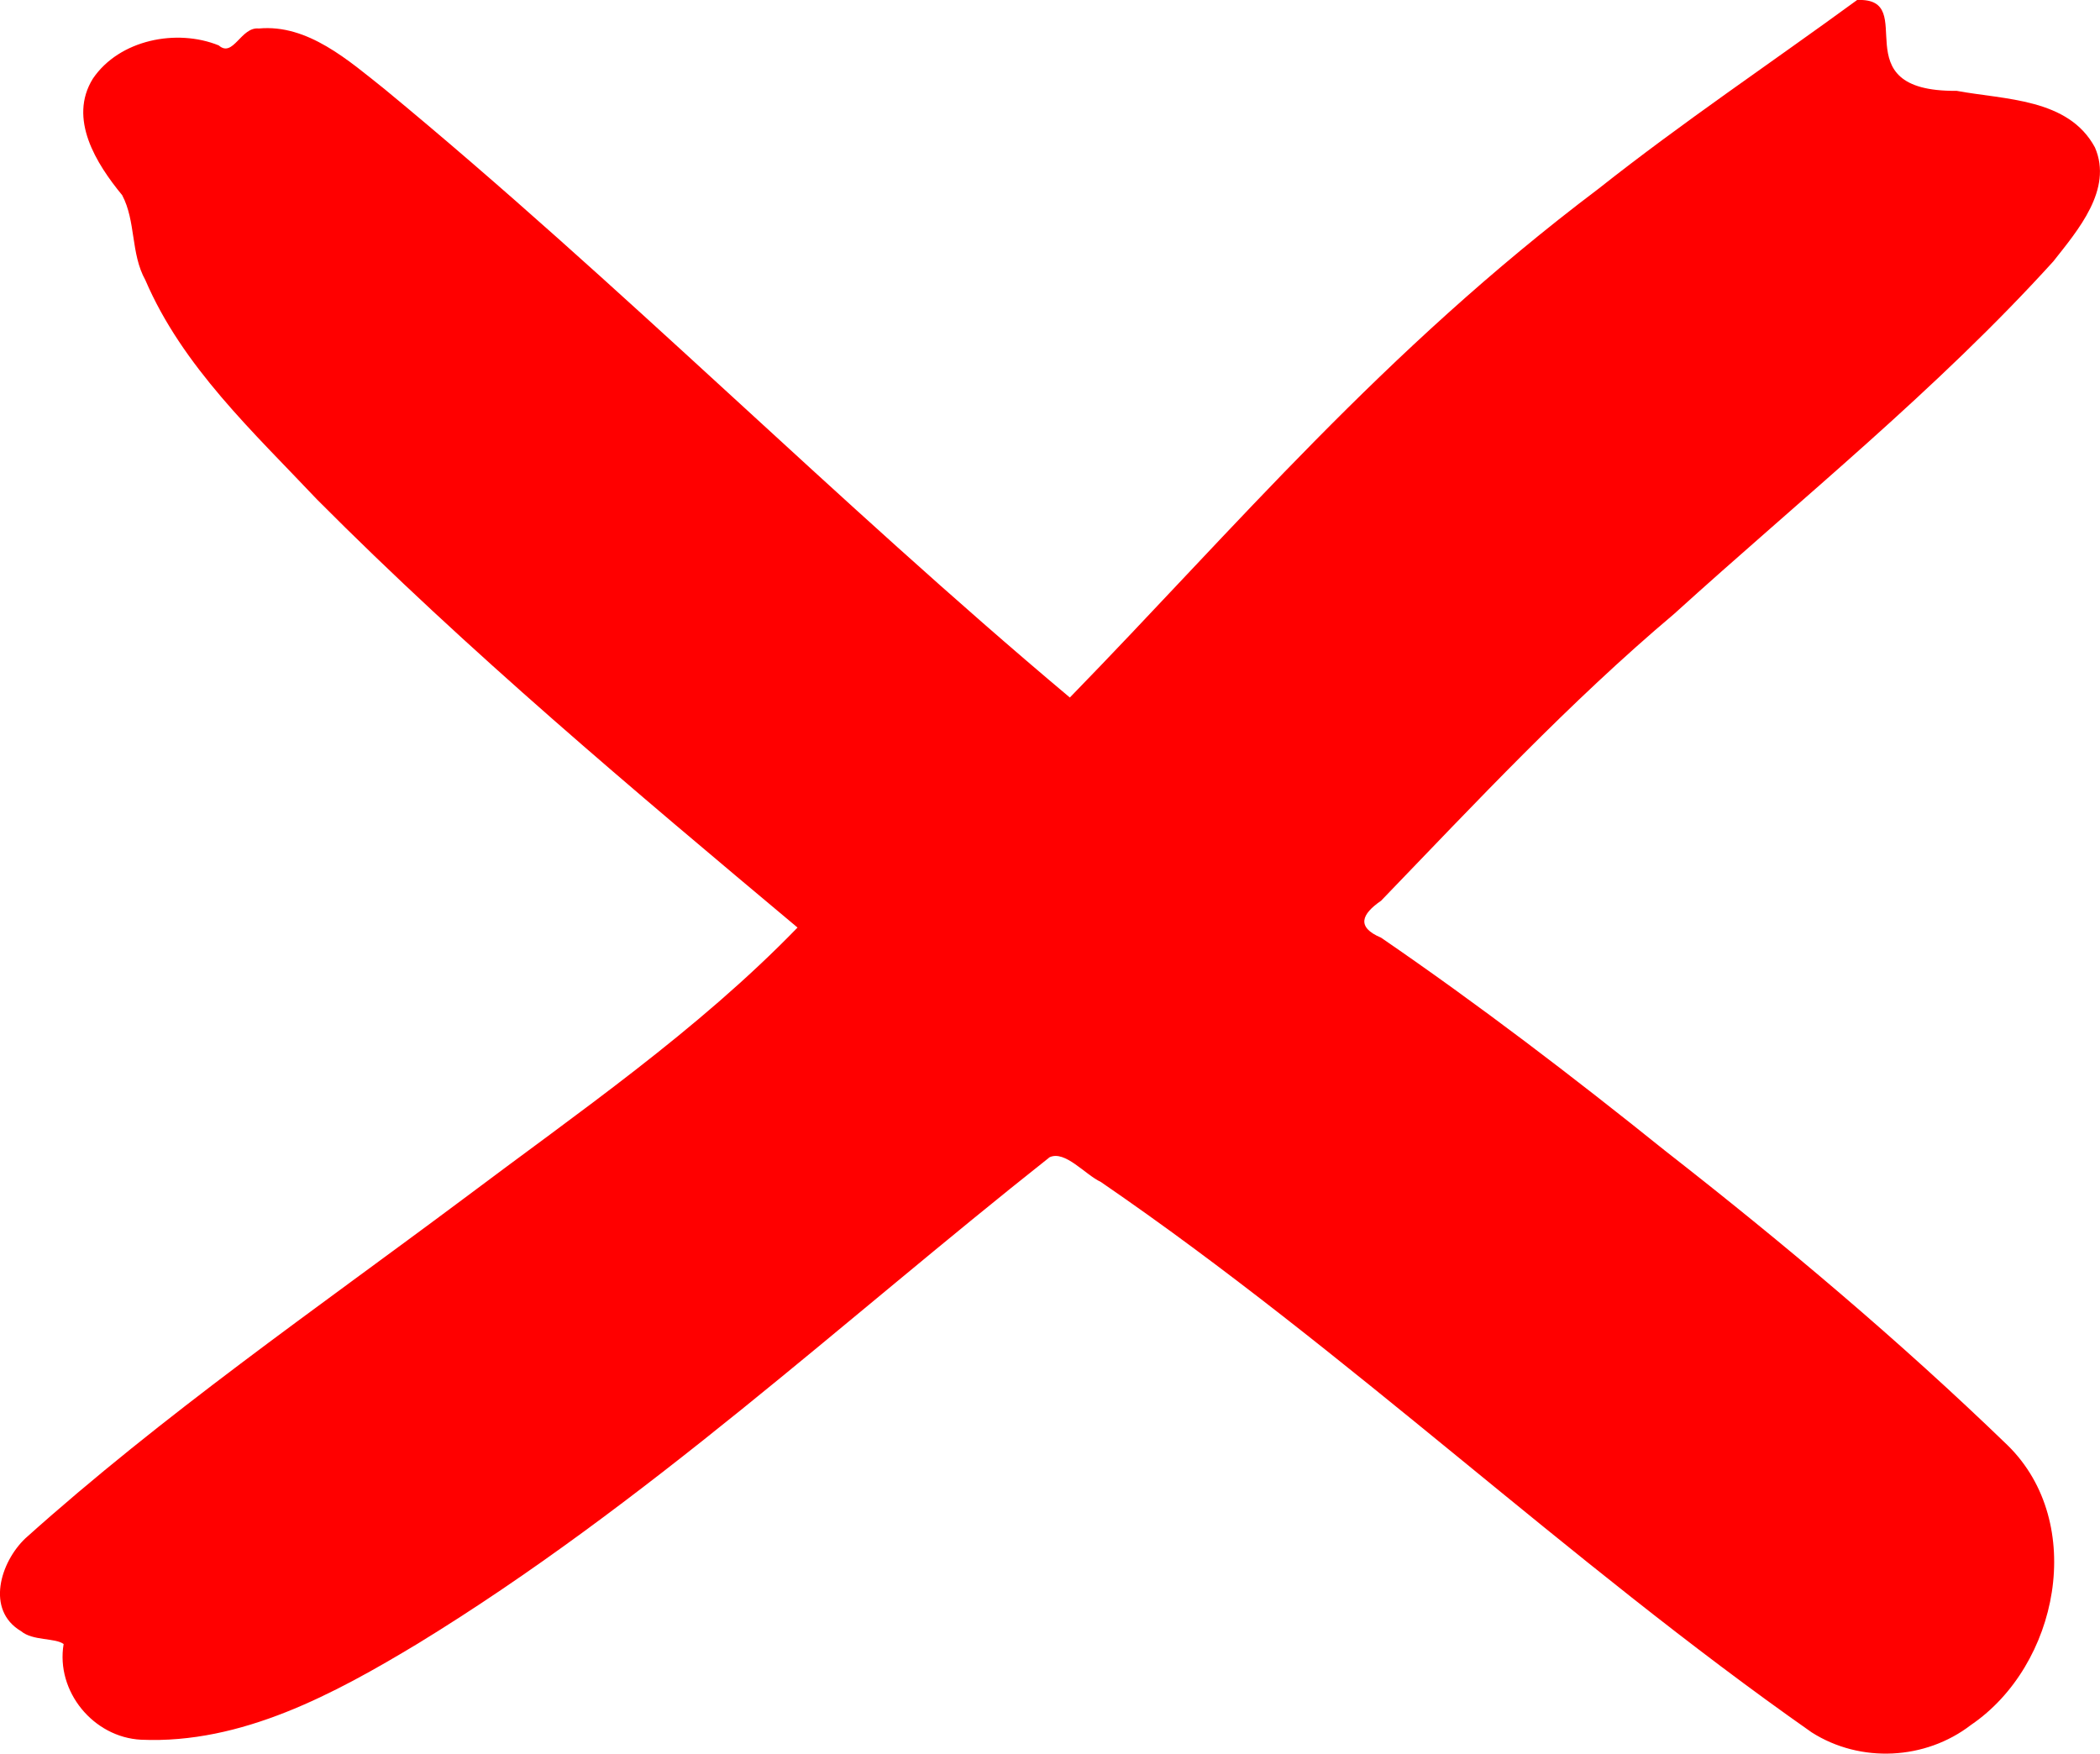
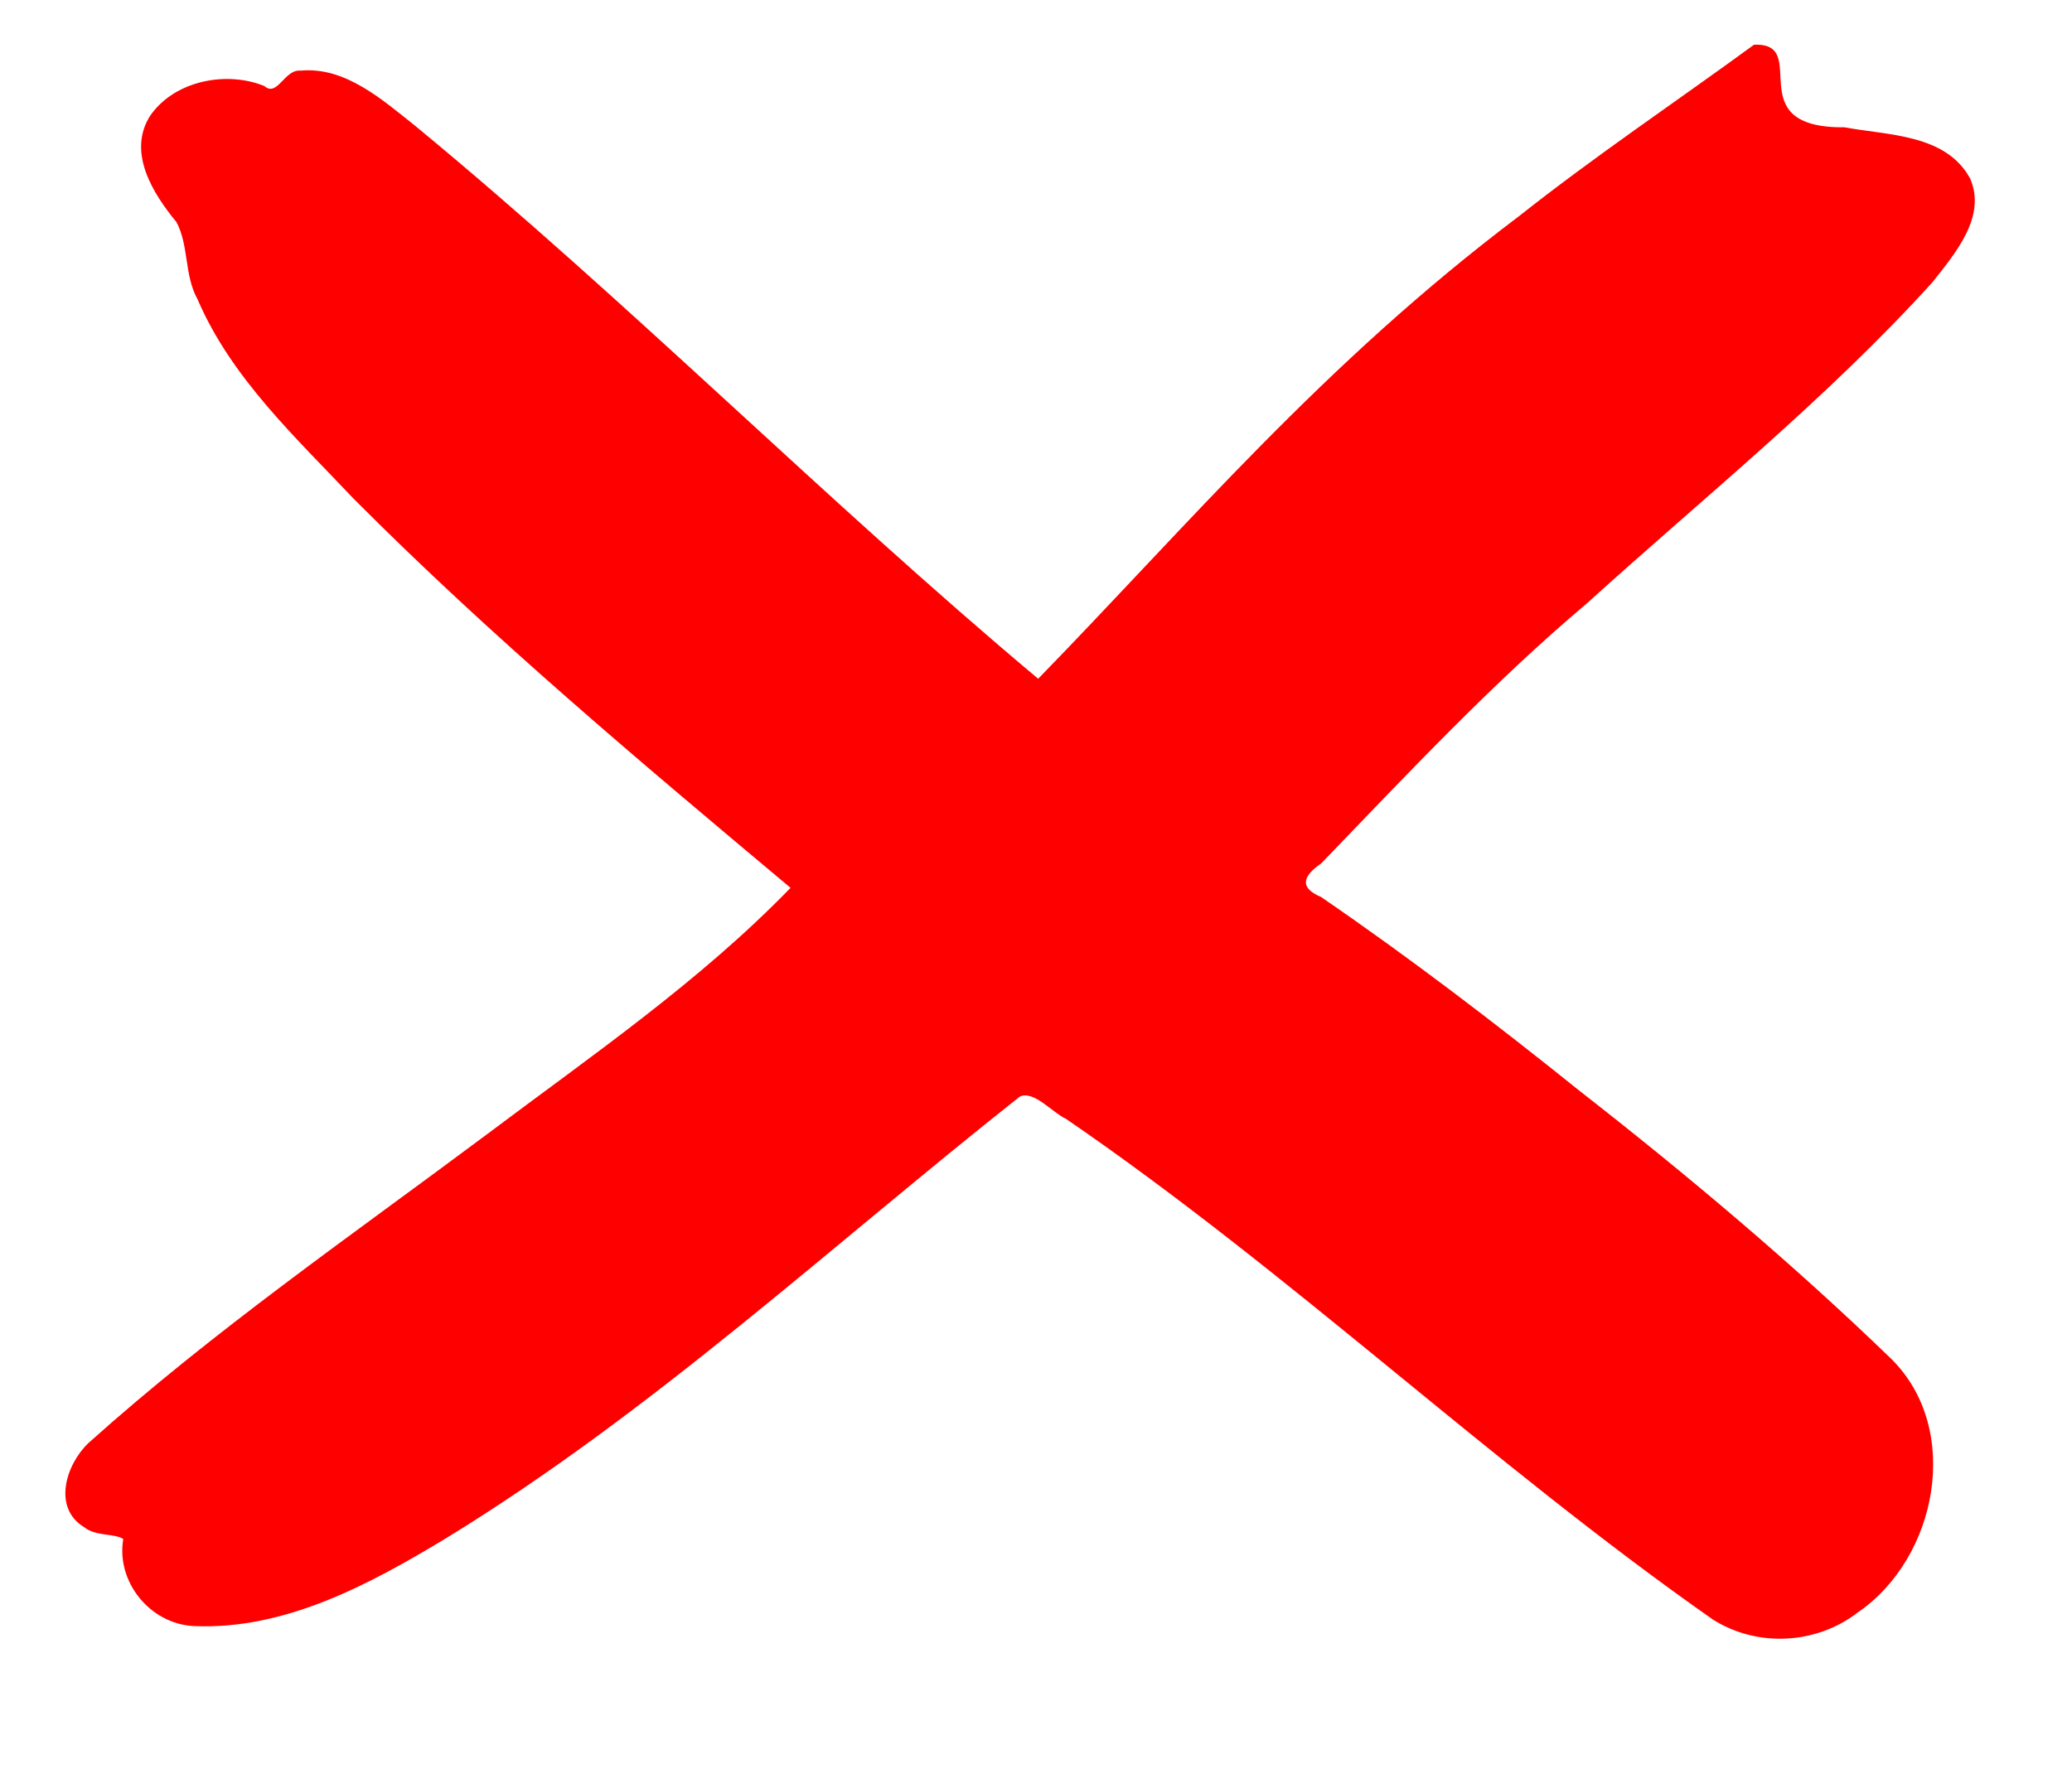
- <svg xmlns="http://www.w3.org/2000/svg" id="svg838" version="1.1" viewBox="0 0 52.422 43.776" height="43.776mm" width="52.422mm">
+ <svg xmlns="http://www.w3.org/2000/svg" id="svg838" version="1.1" viewBox="0 0 56.885 48.57" height="48.57mm" width="56.885mm">
  <defs id="defs832" />
-   <g transform="translate(-183.4415,-153.7836)" id="layer1">
+   <g transform="translate(-181.6461,-152.5552)" id="layer1">
    <path d="m 229.799,153.785 c -2.15,1.571 -4.366,3.057 -6.453,4.709 -5.395,4.07 -9.063,8.456 -13.198,12.701 -5.844,-4.903 -11.221,-10.334 -17.105,-15.186 -0.899,-0.713 -1.918,-1.628 -3.141,-1.514 -0.446,-0.049 -0.638,0.741 -1,0.422 -1.047,-0.425 -2.479,-0.146 -3.141,0.828 -0.624,1.002 0.085,2.127 0.73,2.91 0.346,0.651 0.21,1.458 0.579,2.12 0.926,2.159 2.699,3.796 4.284,5.475 3.78,3.799 7.891,7.247 11.996,10.687 -2.502,2.58 -5.477,4.619 -8.339,6.771 -3.694,2.759 -7.502,5.393 -10.936,8.475 -0.622,0.59 -0.997,1.791 -0.107,2.318 0.293,0.245 0.846,0.162 1.062,0.32 -0.2,1.181 0.741,2.329 1.934,2.389 2.506,0.111 4.825,-1.144 6.91,-2.401 5.674,-3.473 10.569,-8.025 15.769,-12.139 0.388,-0.178 0.885,0.434 1.278,0.617 6.179,4.235 11.617,9.443 17.746,13.74 1.216,0.774 2.839,0.691 3.976,-0.186 2.185,-1.485 2.89,-5.036 0.92,-6.975 -2.706,-2.616 -5.589,-5.041 -8.556,-7.358 -2.305,-1.852 -4.652,-3.647 -7.091,-5.319 -0.624,-0.263 -0.484,-0.588 6.5e-4,-0.921 2.368,-2.456 4.701,-4.955 7.312,-7.157 3.19,-2.893 6.572,-5.606 9.469,-8.802 0.614,-0.779 1.493,-1.796 1.04,-2.844 -0.662,-1.232 -2.252,-1.19 -3.453,-1.414 -2.94,0.028 -0.88,-2.339 -2.487,-2.267 z" style="fill:#ff0000;fill-opacity:1;stroke-width:0.369" id="path845" />
  </g>
</svg>
